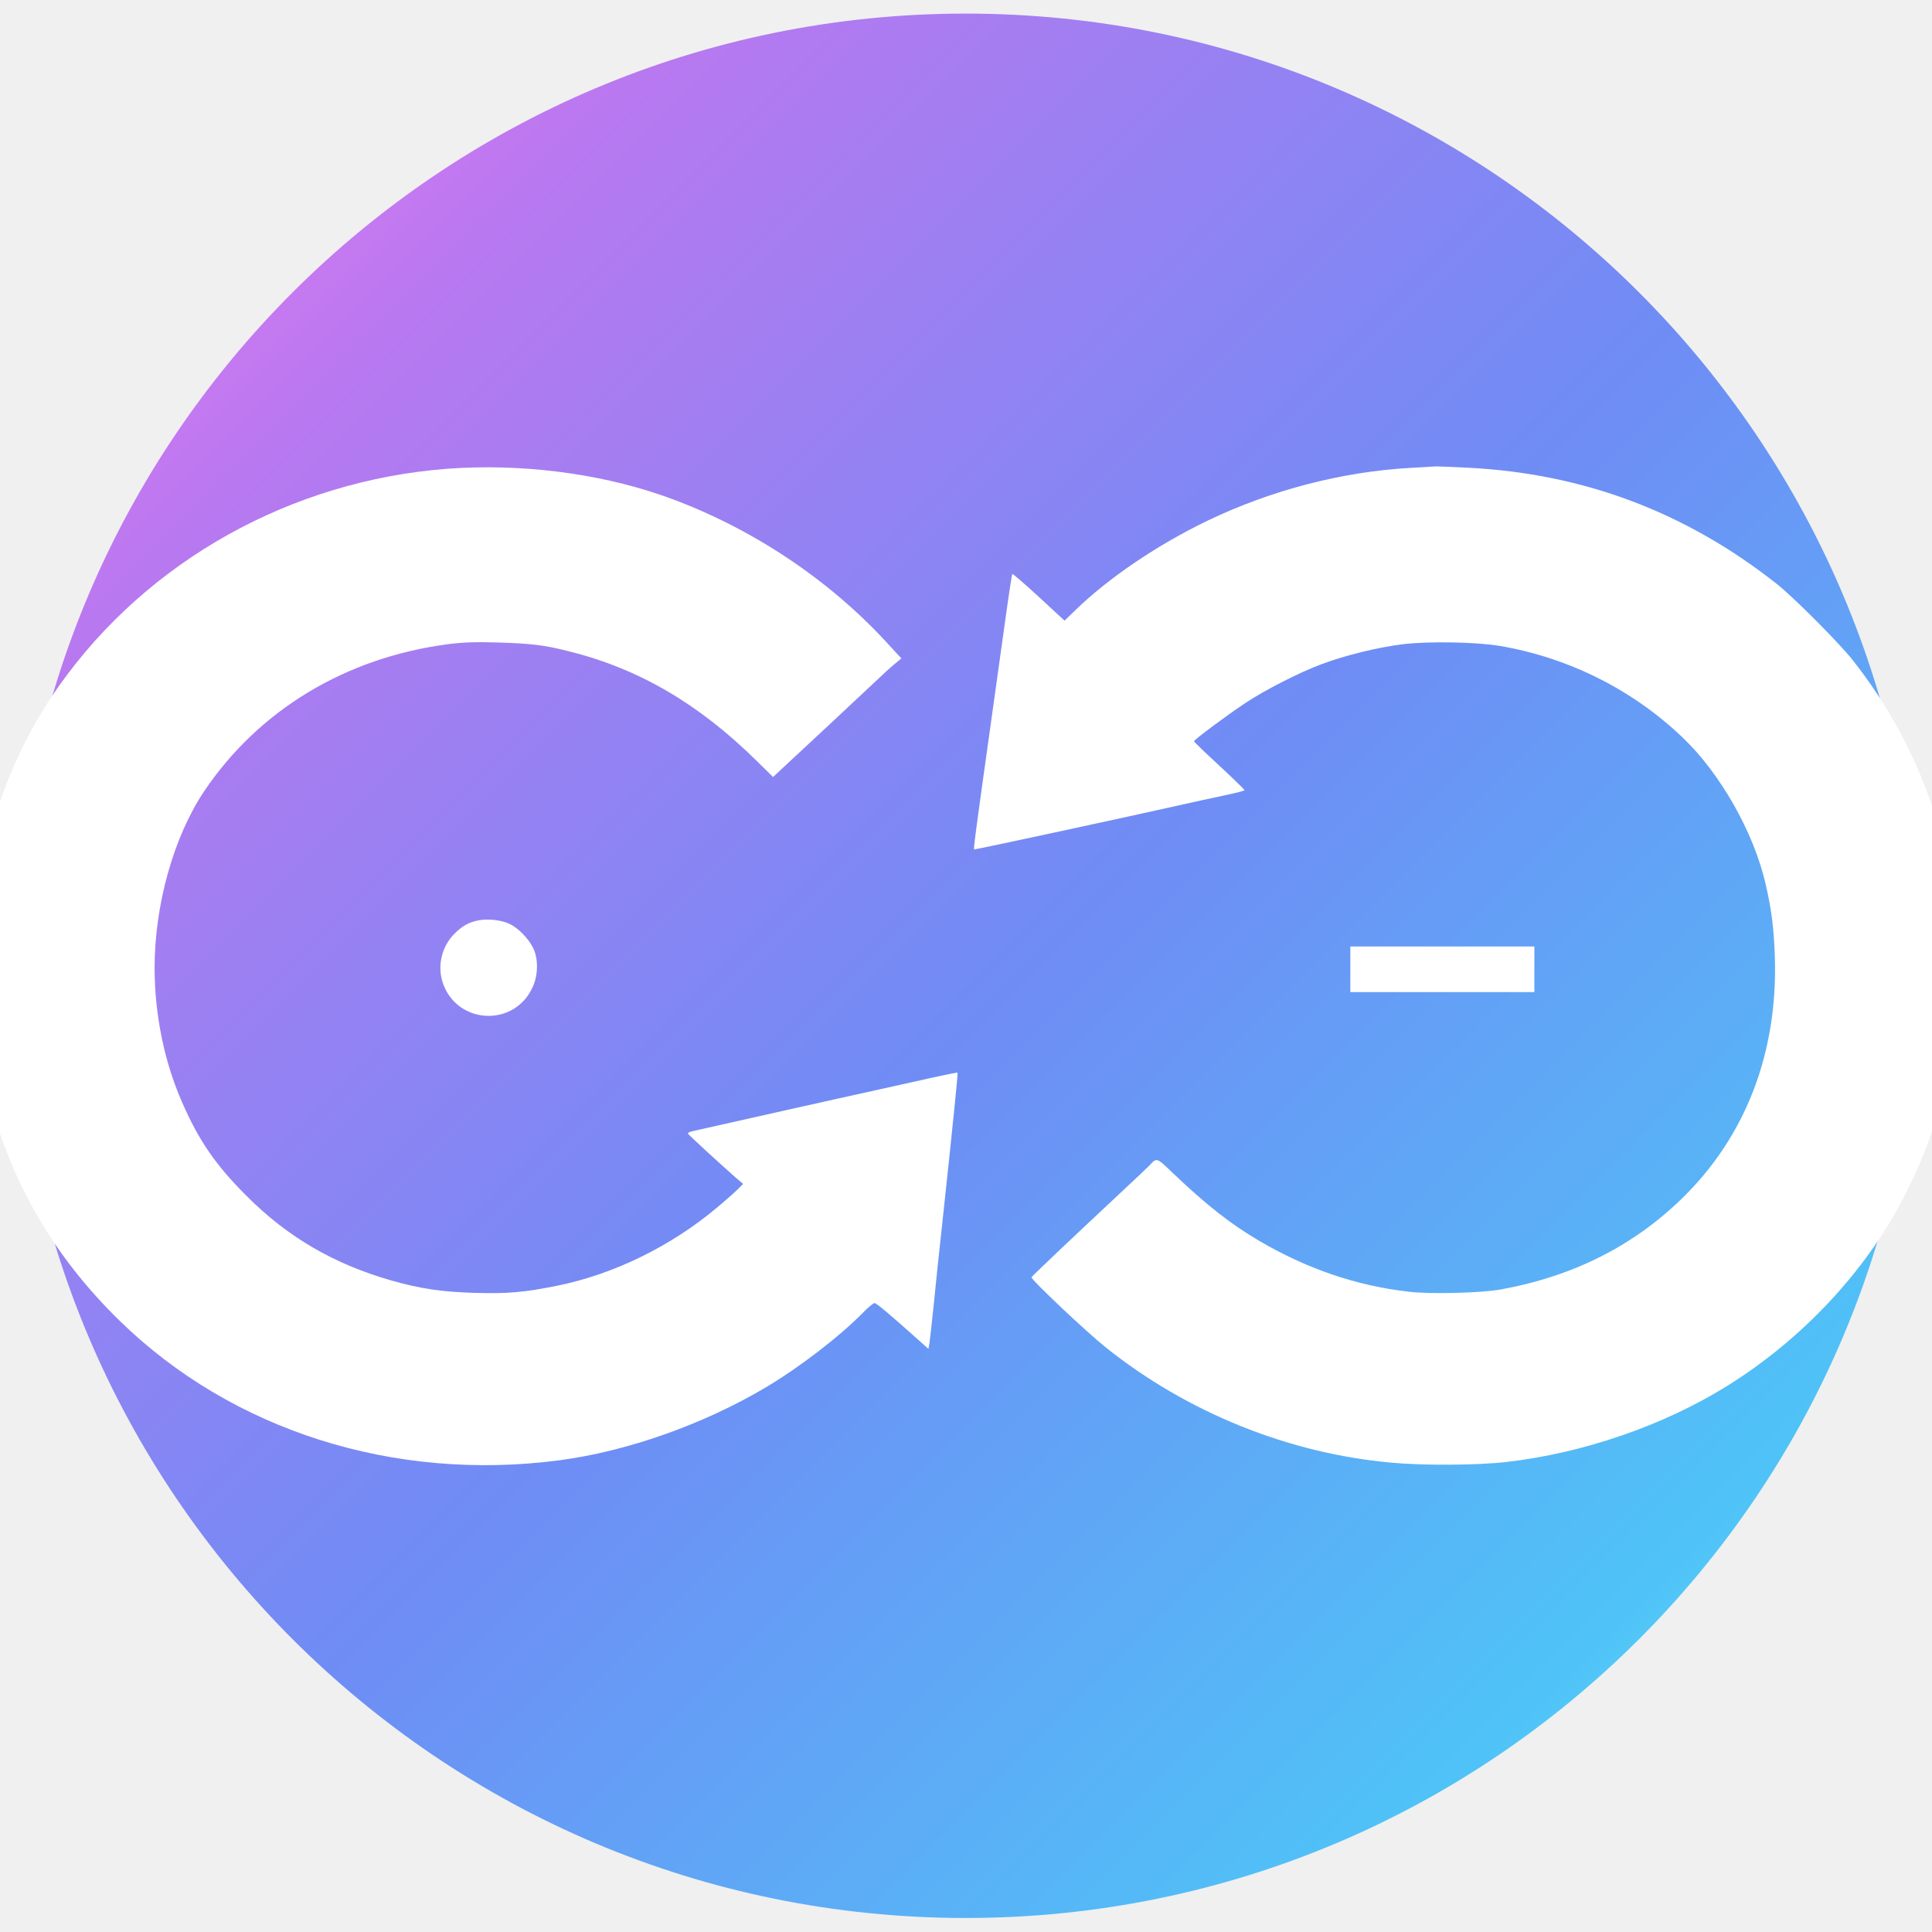
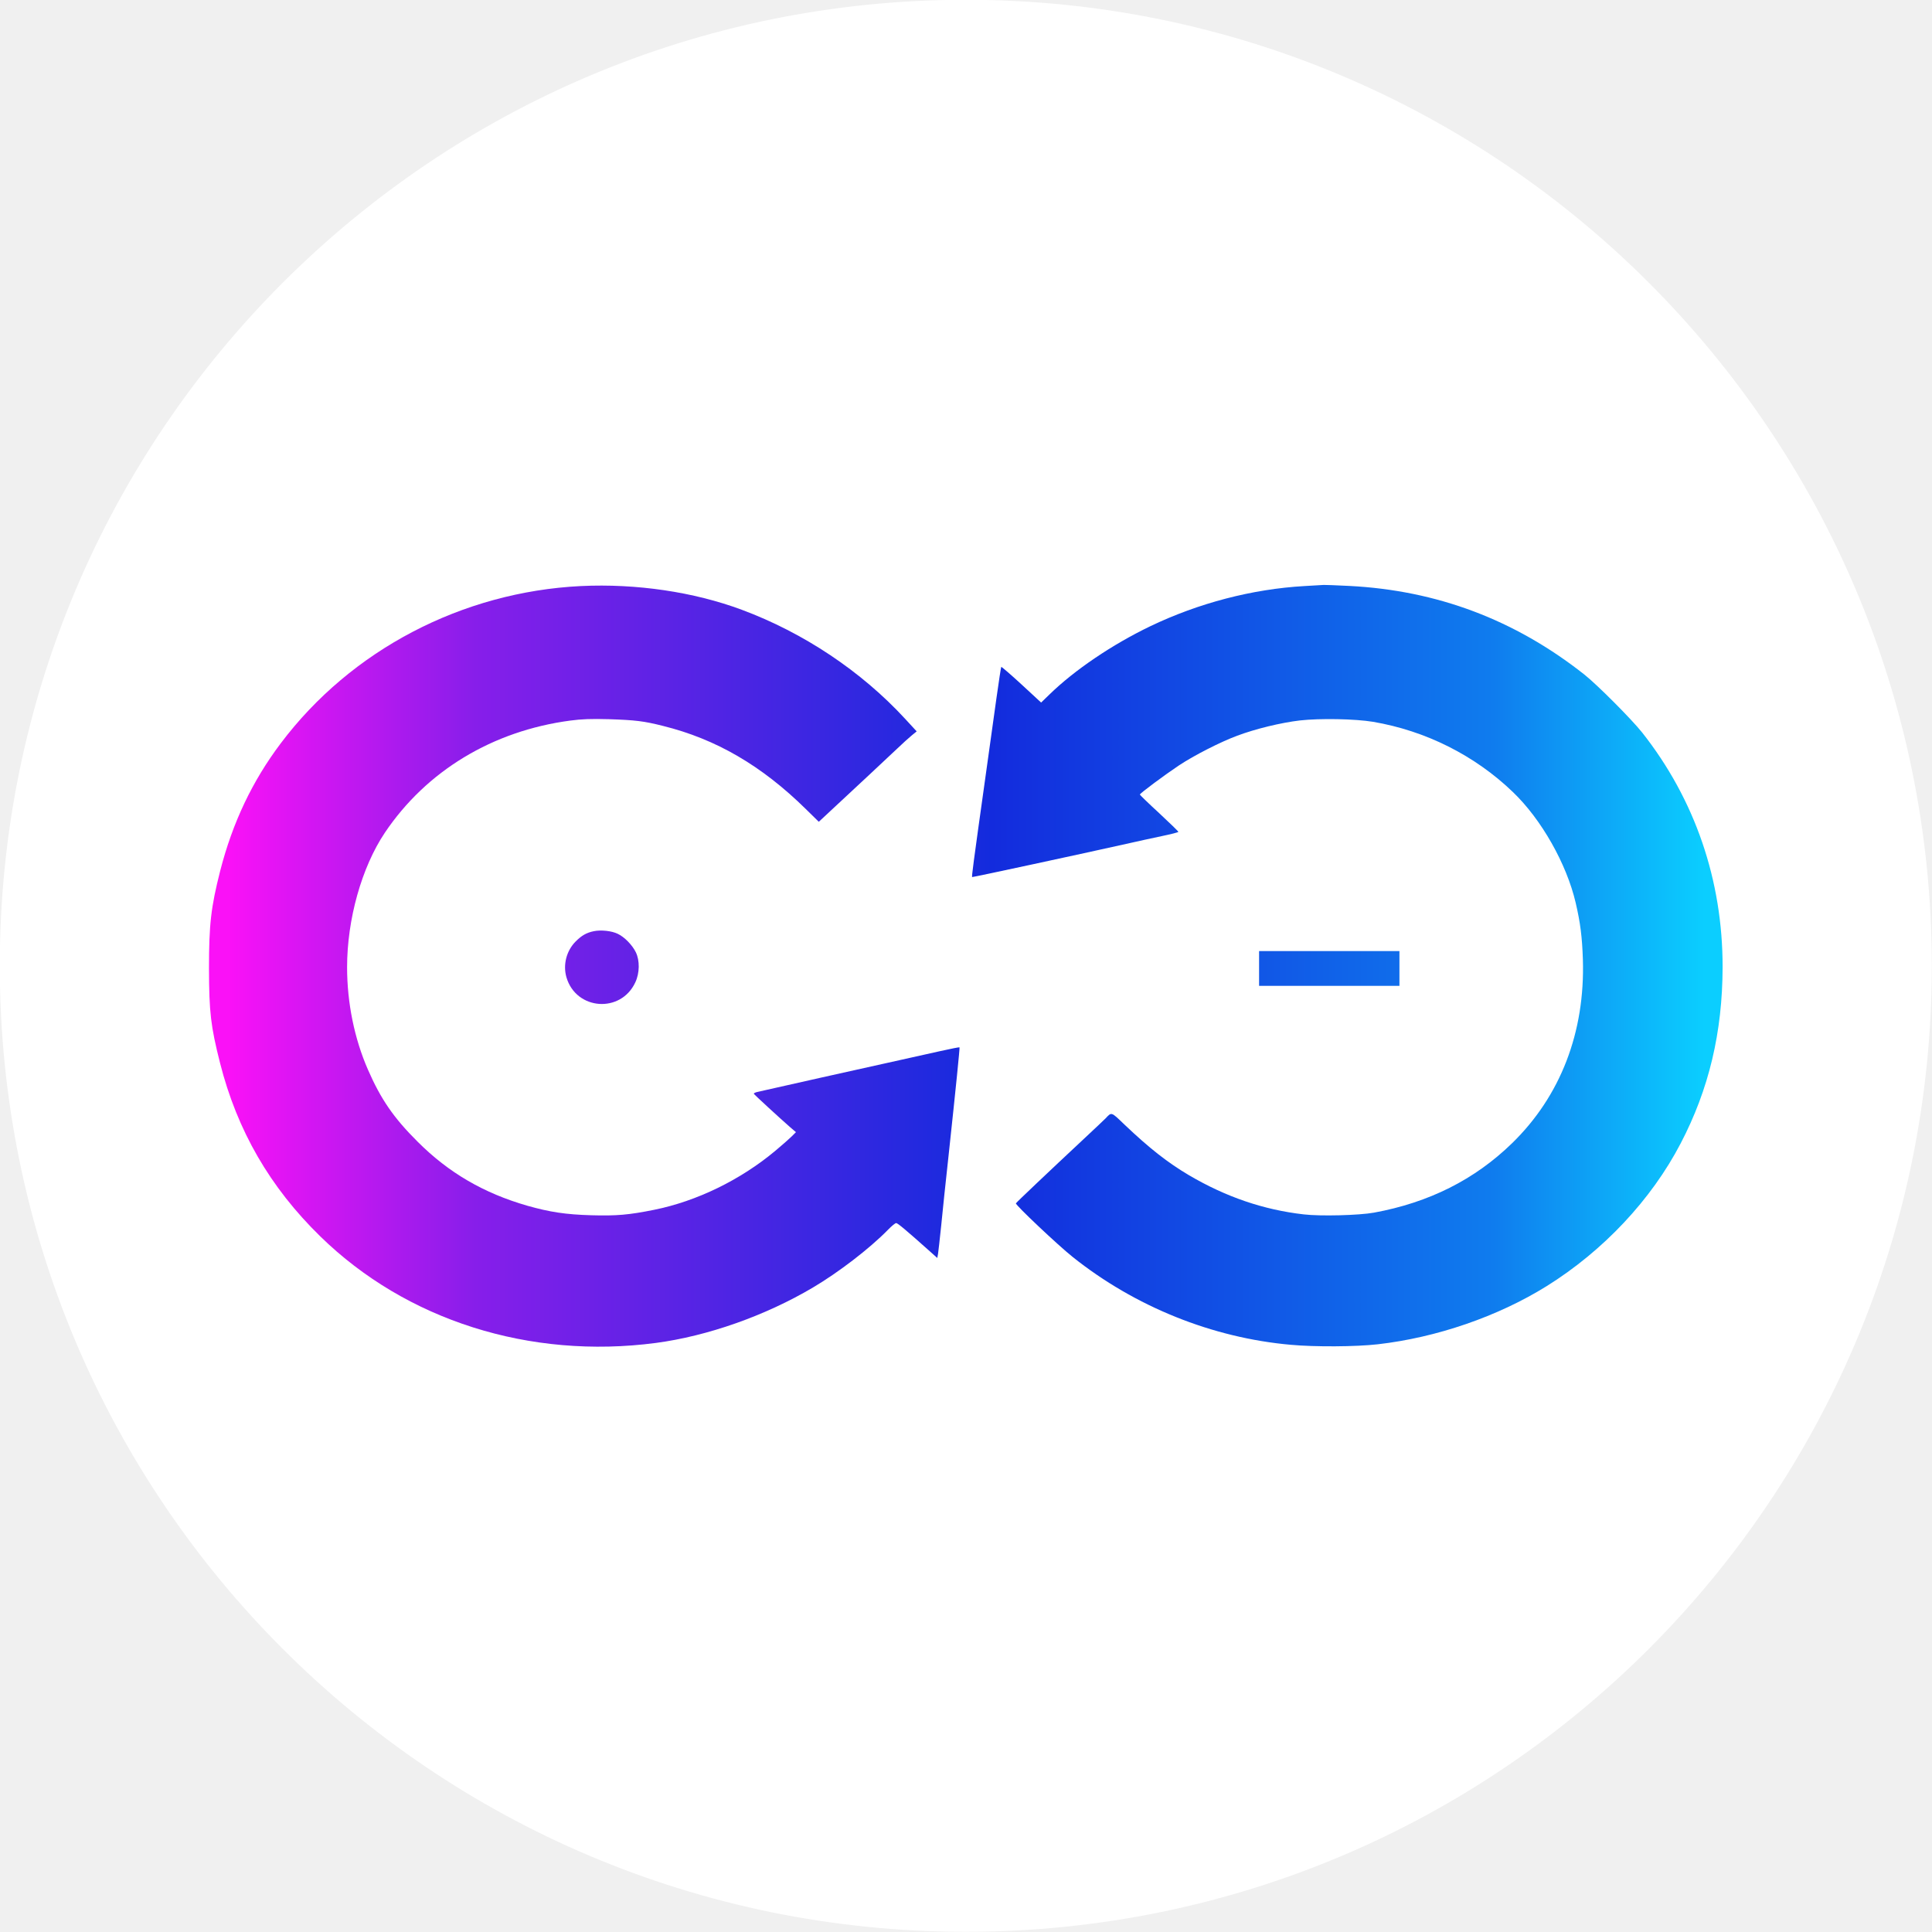
<svg xmlns="http://www.w3.org/2000/svg" viewBox="30 -314 1400 1400" role="img" aria-label="Cycle Consulting">
  <defs>
-     <linearGradient id="cc-disc" x1="0" y1="0" x2="1" y2="1">
-       <stop offset="1.3%" stop-color="#f77bf0" />
-       <stop offset="17.6%" stop-color="#b878f0" />
-       <stop offset="51.7%" stop-color="#6f8cf5" />
-       <stop offset="84.9%" stop-color="#4fc3f7" />
-       <stop offset="98.8%" stop-color="#7ef0ff" />
+     <linearGradient id="cc-mark" gradientUnits="userSpaceOnUse" x1="1206" y1="3450" x2="13390" y2="3450">
+       <stop offset="1.3%" stop-color="#fa11f7" />
+       <stop offset="17.6%" stop-color="#871eea" />
+       <stop offset="51.7%" stop-color="#132bdd" />
+       <stop offset="84.9%" stop-color="#0f7cee" />
+       <stop offset="98.8%" stop-color="#0bceff" />
    </linearGradient>
    <mask id="cc-wedge-1">
      <path d="M4226 3448 L7430.294 5298 A3700 3700 0 1 1 7869.789 2805.502 Z" fill="#fff" />
    </mask>
    <mask id="cc-wedge-2">
      <path d="M10369 3453 L7164.706 1603 A3700 3700 0 1 1 6749.854 4222.273 Z" fill="#fff" />
    </mask>
  </defs>
-   <circle cx="729.85" cy="385.85" r="690" fill="url(#cc-disc)" />
-   <g transform="translate(729.85 385.85) scale(1.18) translate(-729.85 -385.85) translate(0 731) scale(.1 -.1)" fill="#ffffff">
+   <circle cx="729.85" cy="385.85" r="700" fill="#ffffff" />
+   <g transform="translate(729.85 385.85) scale(0.9) translate(-729.85 -385.85) translate(0 731) scale(.1 -.1)" fill="url(#cc-mark)">
    <path mask="url(#cc-wedge-1)" d="m4200 6509c-957-47-1851-514-2417-1266-229-304-388-638-488-1028-74-292-90-429-90-785 1-354 14-464 89-761 138-544 402-1001 808-1397 691-675 1686-991 2702-857 414 55 878 218 1262 445 208 123 457 314 604 464 30 31 60 56 68 56 12 0 79-56 274-230l57-51 6 33c3 18 14 119 25 223 10 105 37 361 60 570 60 558 91 867 88 870-2 2-73-12-158-31s-225-50-310-69c-217-47-1129-252-1163-260-15-4-27-10-25-14 3-7 201-189 291-268l48-41-34-34c-18-18-78-71-132-116-281-235-633-406-975-475-203-41-304-50-508-44-205 6-331 25-515 77-350 101-632 265-882 515-193 192-296 342-400 580-109 249-168 538-168 825 0 385 117 804 304 1083 335 498 867 820 1494 903 91 12 166 15 310 11 211-7 281-15 435-54 428-106 795-320 1150-669l105-103 131 122c72 67 196 182 275 256s180 169 224 210c44 42 98 91 119 108l39 32-93 101c-354 384-818 693-1315 878-387 144-848 212-1295 191z" />
    <path mask="url(#cc-wedge-2)" d="m10026 6509c-421-24-853-137-1243-324-305-147-608-351-813-551l-65-63-158 146c-87 80-160 143-163 141-2-3-20-117-39-254s-57-411-85-609c-106-755-115-827-110-829s892 189 1240 267c85 19 215 48 288 63 72 15 132 30 132 34s-70 72-155 151c-85 78-155 146-155 149 0 10 201 159 315 235 122 81 336 190 469 239 146 55 352 105 505 123 161 18 442 13 588-11 424-72 819-270 1126-565 230-220 433-579 506-892 38-163 52-276 58-457 18-586-180-1099-570-1479-301-293-669-478-1112-559-121-22-432-30-566-14-324 37-627 141-923 315-171 101-318 216-521 409-107 103-102 101-150 50-5-6-86-82-180-170-272-254-540-508-543-515-6-12 337-336 456-431 502-401 1125-652 1757-708 194-18 524-16 700 4 474 54 968 224 1360 468 456 284 843 696 1079 1149 228 436 337 896 338 1419 1 700-223 1352-648 1890-85 107-364 387-467 468-558 440-1185 676-1891 712-105 5-198 9-206 8-8 0-78-5-154-9z" />
    <path d="m4303 3730c-58-12-97-34-145-82-75-75-104-188-75-289 78-266 439-292 555-40 35 75 36 175 4 241-28 58-92 124-146 149-49 24-135 33-193 21z" />
    <path d="m9660 3430v-140h565 565v140 140h-565-565v-140z" />
  </g>
</svg>
